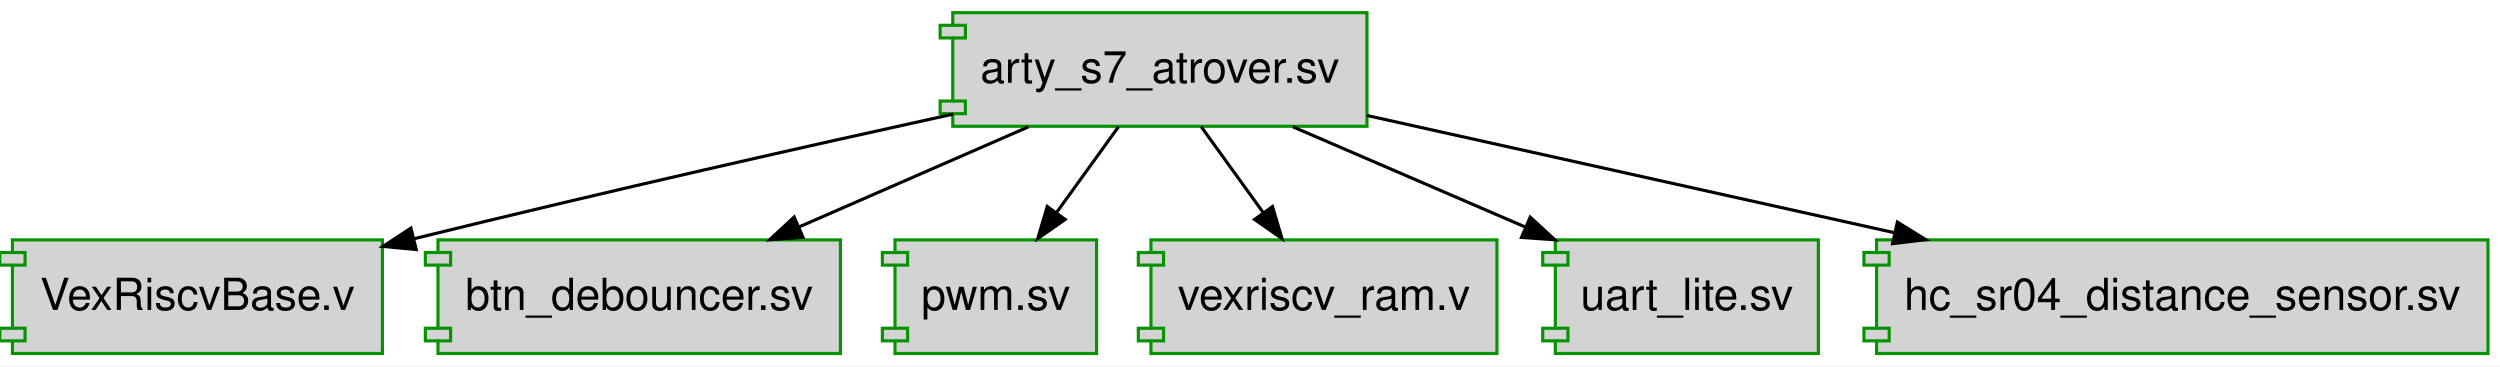
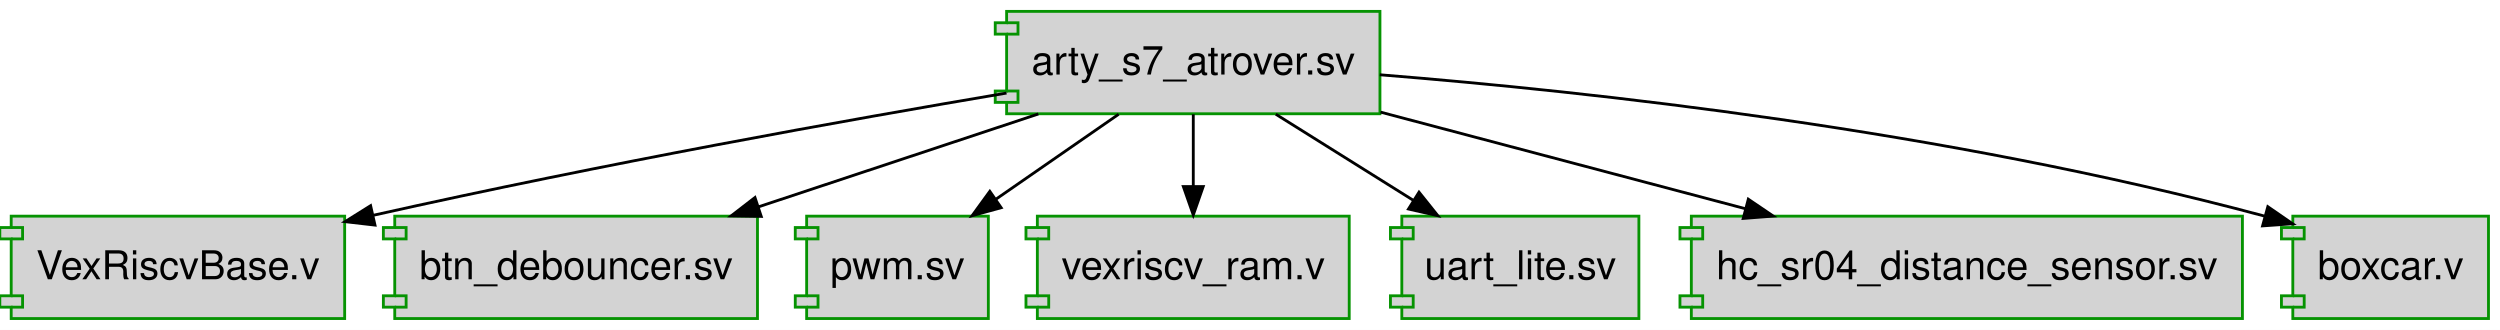
- <svg xmlns="http://www.w3.org/2000/svg" width="792pt" height="116pt" viewBox="0.00 0.00 792.25 116.00">
+ <svg xmlns="http://www.w3.org/2000/svg" width="879pt" height="116pt" viewBox="0.00 0.00 879.01 116.00">
  <g id="graph0" class="graph" transform="scale(1 1) rotate(0) translate(4 112)">
-     <polygon fill="#ffffff" stroke="transparent" points="-4,4 -4,-112 788.254,-112 788.254,4 -4,4" />
+     <polygon fill="#ffffff" stroke="transparent" points="-4,4 -4,-112 875.012,-112 875.012,4 -4,4" />
    <g id="node1" class="node">
-       <polygon fill="#d3d3d3" stroke="#069302" points="429.194,-108 297.93,-108 297.93,-104 293.93,-104 293.93,-100 297.93,-100 297.93,-80 293.93,-80 293.93,-76 297.93,-76 297.93,-72 429.194,-72 429.194,-108" />
-       <polyline fill="none" stroke="#069302" points="297.93,-104 301.93,-104 301.93,-100 297.93,-100 " />
-       <polyline fill="none" stroke="#069302" points="297.93,-80 301.93,-80 301.93,-76 297.93,-76 " />
-       <text text-anchor="middle" x="363.562" y="-85.8" font-family="Helvetica,sans-Serif" font-size="14.00" fill="#000000">arty_s7_atrover.sv</text>
+       <polygon fill="#d3d3d3" stroke="#069302" points="481.194,-108 349.93,-108 349.93,-104 345.93,-104 345.93,-100 349.93,-100 349.93,-80 345.93,-80 345.93,-76 349.93,-76 349.93,-72 481.194,-72 481.194,-108" />
+       <polyline fill="none" stroke="#069302" points="349.93,-104 353.93,-104 353.93,-100 349.93,-100 " />
+       <polyline fill="none" stroke="#069302" points="349.93,-80 353.93,-80 353.93,-76 349.93,-76 " />
+       <text text-anchor="middle" x="415.562" y="-85.8" font-family="Helvetica,sans-Serif" font-size="14.00" fill="#000000">arty_s7_atrover.sv</text>
    </g>
    <g id="node2" class="node">
      <polygon fill="#d3d3d3" stroke="#069302" points="117.187,-36 -.062,-36 -.062,-32 -4.062,-32 -4.062,-28 -.062,-28 -.062,-8 -4.062,-8 -4.062,-4 -.062,-4 -.062,0 117.187,0 117.187,-36" />
      <polyline fill="none" stroke="#069302" points="-.062,-32 3.938,-32 3.938,-28 -.062,-28 " />
      <polyline fill="none" stroke="#069302" points="-.062,-8 3.938,-8 3.938,-4 -.062,-4 " />
      <text text-anchor="middle" x="58.562" y="-13.8" font-family="Helvetica,sans-Serif" font-size="14.00" fill="#000000">VexRiscvBase.v</text>
    </g>
-     <g id="edge2" class="edge">
-       <path fill="none" stroke="#000000" d="M297.99,-75.85C252.435,-65.851 190.099,-51.837 127.065,-36.334" />
-       <polygon fill="#000000" stroke="#000000" points="127.902,-32.936 117.355,-33.935 126.223,-39.731 127.902,-32.936" />
+     <g id="edge7" class="edge">
+       <path fill="none" stroke="#000000" d="M349.9,-79.284C293.228,-69.692 208.992,-54.613 127.275,-36.313" />
+       <polygon fill="#000000" stroke="#000000" points="127.849,-32.855 117.324,-34.066 126.307,-39.683 127.849,-32.855" />
    </g>
    <g id="node3" class="node">
      <polygon fill="#d3d3d3" stroke="#069302" points="262.33,-36 134.794,-36 134.794,-32 130.794,-32 130.794,-28 134.794,-28 134.794,-8 130.794,-8 130.794,-4 134.794,-4 134.794,0 262.33,0 262.33,-36" />
      <polyline fill="none" stroke="#069302" points="134.794,-32 138.794,-32 138.794,-28 134.794,-28 " />
      <polyline fill="none" stroke="#069302" points="134.794,-8 138.794,-8 138.794,-4 134.794,-4 " />
      <text text-anchor="middle" x="198.562" y="-13.8" font-family="Helvetica,sans-Serif" font-size="14.00" fill="#000000">btn_debouncer.sv</text>
    </g>
-     <g id="edge4" class="edge">
-       <path fill="none" stroke="#000000" d="M321.926,-71.831C299.858,-62.202 272.572,-50.295 249.277,-40.13" />
-       <polygon fill="#000000" stroke="#000000" points="250.465,-36.83 239.899,-36.038 247.665,-43.245 250.465,-36.83" />
+     <g id="edge5" class="edge">
+       <path fill="none" stroke="#000000" d="M361.084,-71.924C331.161,-61.996 293.878,-49.626 262.572,-39.238" />
+       <polygon fill="#000000" stroke="#000000" points="263.656,-35.91 253.063,-36.083 261.452,-42.554 263.656,-35.91" />
    </g>
    <g id="node4" class="node">
      <polygon fill="#d3d3d3" stroke="#069302" points="343.504,-36 279.62,-36 279.62,-32 275.62,-32 275.62,-28 279.62,-28 279.62,-8 275.62,-8 275.62,-4 279.62,-4 279.62,0 343.504,0 343.504,-36" />
      <polyline fill="none" stroke="#069302" points="279.62,-32 283.62,-32 283.62,-28 279.62,-28 " />
      <polyline fill="none" stroke="#069302" points="279.62,-8 283.62,-8 283.62,-4 279.62,-4 " />
      <text text-anchor="middle" x="311.562" y="-13.8" font-family="Helvetica,sans-Serif" font-size="14.00" fill="#000000">pwm.sv</text>
    </g>
-     <g id="edge3" class="edge">
-       <path fill="none" stroke="#000000" d="M350.441,-71.831C344.512,-63.623 337.389,-53.761 330.869,-44.732" />
-       <polygon fill="#000000" stroke="#000000" points="333.553,-42.471 324.861,-36.413 327.878,-46.569 333.553,-42.471" />
+     <g id="edge6" class="edge">
+       <path fill="none" stroke="#000000" d="M389.319,-71.831C376.263,-62.793 360.309,-51.748 346.258,-42.02" />
+       <polygon fill="#000000" stroke="#000000" points="348.012,-38.977 337.798,-36.163 344.027,-44.733 348.012,-38.977" />
    </g>
    <g id="node5" class="node">
      <polygon fill="#d3d3d3" stroke="#069302" points="470.39,-36 360.735,-36 360.735,-32 356.735,-32 356.735,-28 360.735,-28 360.735,-8 356.735,-8 356.735,-4 360.735,-4 360.735,0 470.39,0 470.39,-36" />
      <polyline fill="none" stroke="#069302" points="360.735,-32 364.735,-32 364.735,-28 360.735,-28 " />
      <polyline fill="none" stroke="#069302" points="360.735,-8 364.735,-8 364.735,-4 360.735,-4 " />
      <text text-anchor="middle" x="415.562" y="-13.8" font-family="Helvetica,sans-Serif" font-size="14.00" fill="#000000">vexriscv_ram.v</text>
    </g>
-     <g id="edge5" class="edge">
-       <path fill="none" stroke="#000000" d="M376.684,-71.831C382.612,-63.623 389.735,-53.761 396.256,-44.732" />
-       <polygon fill="#000000" stroke="#000000" points="399.246,-46.569 402.264,-36.413 393.572,-42.471 399.246,-46.569" />
+     <g id="edge1" class="edge">
+       <path fill="none" stroke="#000000" d="M415.562,-71.831C415.562,-64.131 415.562,-54.974 415.562,-46.417" />
+       <polygon fill="#000000" stroke="#000000" points="419.062,-46.413 415.562,-36.413 412.062,-46.413 419.062,-46.413" />
    </g>
    <g id="node6" class="node">
      <polygon fill="#d3d3d3" stroke="#069302" points="572.239,-36 488.886,-36 488.886,-32 484.886,-32 484.886,-28 488.886,-28 488.886,-8 484.886,-8 484.886,-4 488.886,-4 488.886,0 572.239,0 572.239,-36" />
      <polyline fill="none" stroke="#069302" points="488.886,-32 492.886,-32 492.886,-28 488.886,-28 " />
      <polyline fill="none" stroke="#069302" points="488.886,-8 492.886,-8 492.886,-4 488.886,-4 " />
      <text text-anchor="middle" x="530.562" y="-13.8" font-family="Helvetica,sans-Serif" font-size="14.00" fill="#000000">uart_lite.sv</text>
    </g>
-     <g id="edge1" class="edge">
-       <path fill="none" stroke="#000000" d="M405.704,-71.831C428.039,-62.202 455.656,-50.295 479.233,-40.13" />
-       <polygon fill="#000000" stroke="#000000" points="480.927,-43.211 488.724,-36.038 478.156,-36.783 480.927,-43.211" />
+     <g id="edge3" class="edge">
+       <path fill="none" stroke="#000000" d="M444.582,-71.831C459.291,-62.622 477.327,-51.33 493.075,-41.471" />
+       <polygon fill="#000000" stroke="#000000" points="494.934,-44.436 501.552,-36.163 491.219,-38.503 494.934,-44.436" />
    </g>
    <g id="node7" class="node">
      <polygon fill="#d3d3d3" stroke="#069302" points="784.446,-36 590.679,-36 590.679,-32 586.679,-32 586.679,-28 590.679,-28 590.679,-8 586.679,-8 586.679,-4 590.679,-4 590.679,0 784.446,0 784.446,-36" />
      <polyline fill="none" stroke="#069302" points="590.679,-32 594.679,-32 594.679,-28 590.679,-28 " />
      <polyline fill="none" stroke="#069302" points="590.679,-8 594.679,-8 594.679,-4 590.679,-4 " />
      <text text-anchor="middle" x="687.562" y="-13.8" font-family="Helvetica,sans-Serif" font-size="14.00" fill="#000000">hc_sr04_distance_sensor.sv</text>
    </g>
-     <g id="edge6" class="edge">
-       <path fill="none" stroke="#000000" d="M429.129,-75.43C477.26,-64.734 543.249,-50.07 596.497,-38.237" />
-       <polygon fill="#000000" stroke="#000000" points="597.281,-41.648 606.284,-36.062 595.763,-34.815 597.281,-41.648" />
+     <g id="edge2" class="edge">
+       <path fill="none" stroke="#000000" d="M481.406,-72.571C520.042,-62.344 569.081,-49.363 609.636,-38.627" />
+       <polygon fill="#000000" stroke="#000000" points="610.713,-41.963 619.485,-36.021 608.922,-35.196 610.713,-41.963" />
+     </g>
+     <g id="node8" class="node">
+       <polygon fill="#d3d3d3" stroke="#069302" points="870.962,-36 802.163,-36 802.163,-32 798.163,-32 798.163,-28 802.163,-28 802.163,-8 798.163,-8 798.163,-4 802.163,-4 802.163,0 870.962,0 870.962,-36" />
+       <polyline fill="none" stroke="#069302" points="802.163,-32 806.163,-32 806.163,-28 802.163,-28 " />
+       <polyline fill="none" stroke="#069302" points="802.163,-8 806.163,-8 806.163,-4 802.163,-4 " />
+       <text text-anchor="middle" x="836.562" y="-13.8" font-family="Helvetica,sans-Serif" font-size="14.00" fill="#000000">boxcar.v</text>
+     </g>
+     <g id="edge4" class="edge">
+       <path fill="none" stroke="#000000" d="M481.135,-85.716C555.188,-79.749 679.098,-66.359 792.234,-36.013" />
+       <polygon fill="#000000" stroke="#000000" points="793.374,-39.329 802.097,-33.316 791.528,-32.577 793.374,-39.329" />
    </g>
  </g>
</svg>
